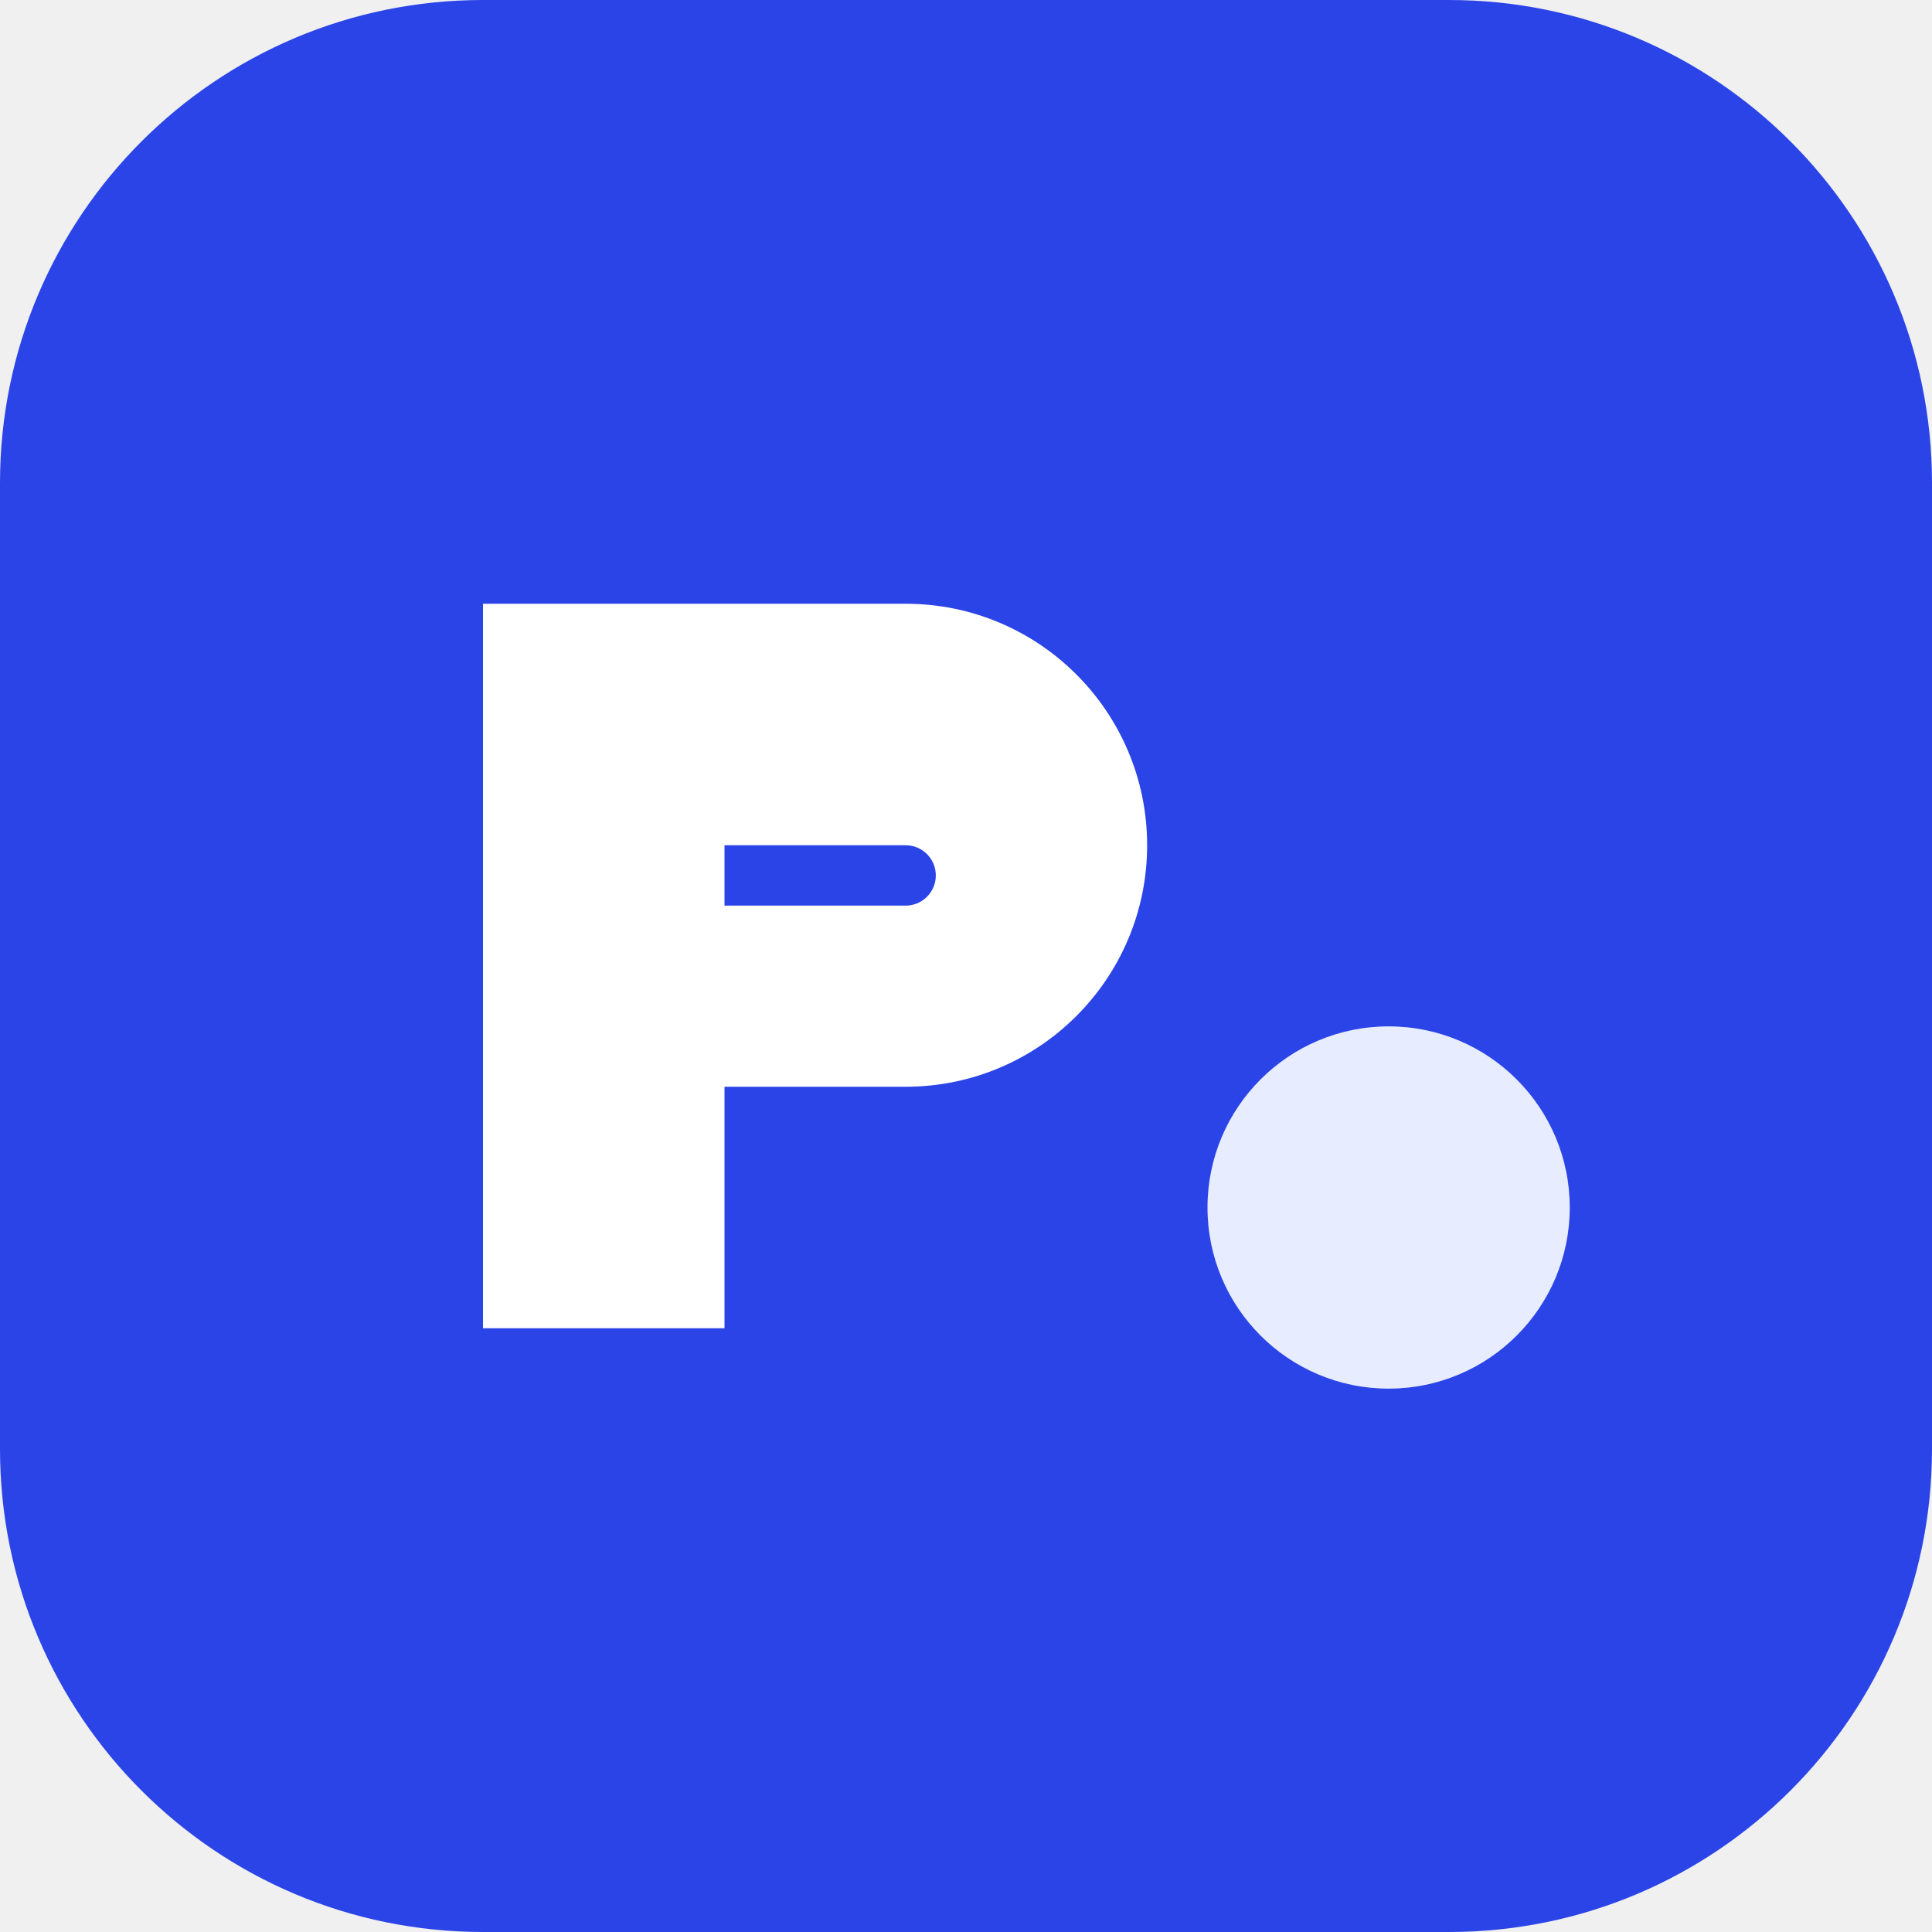
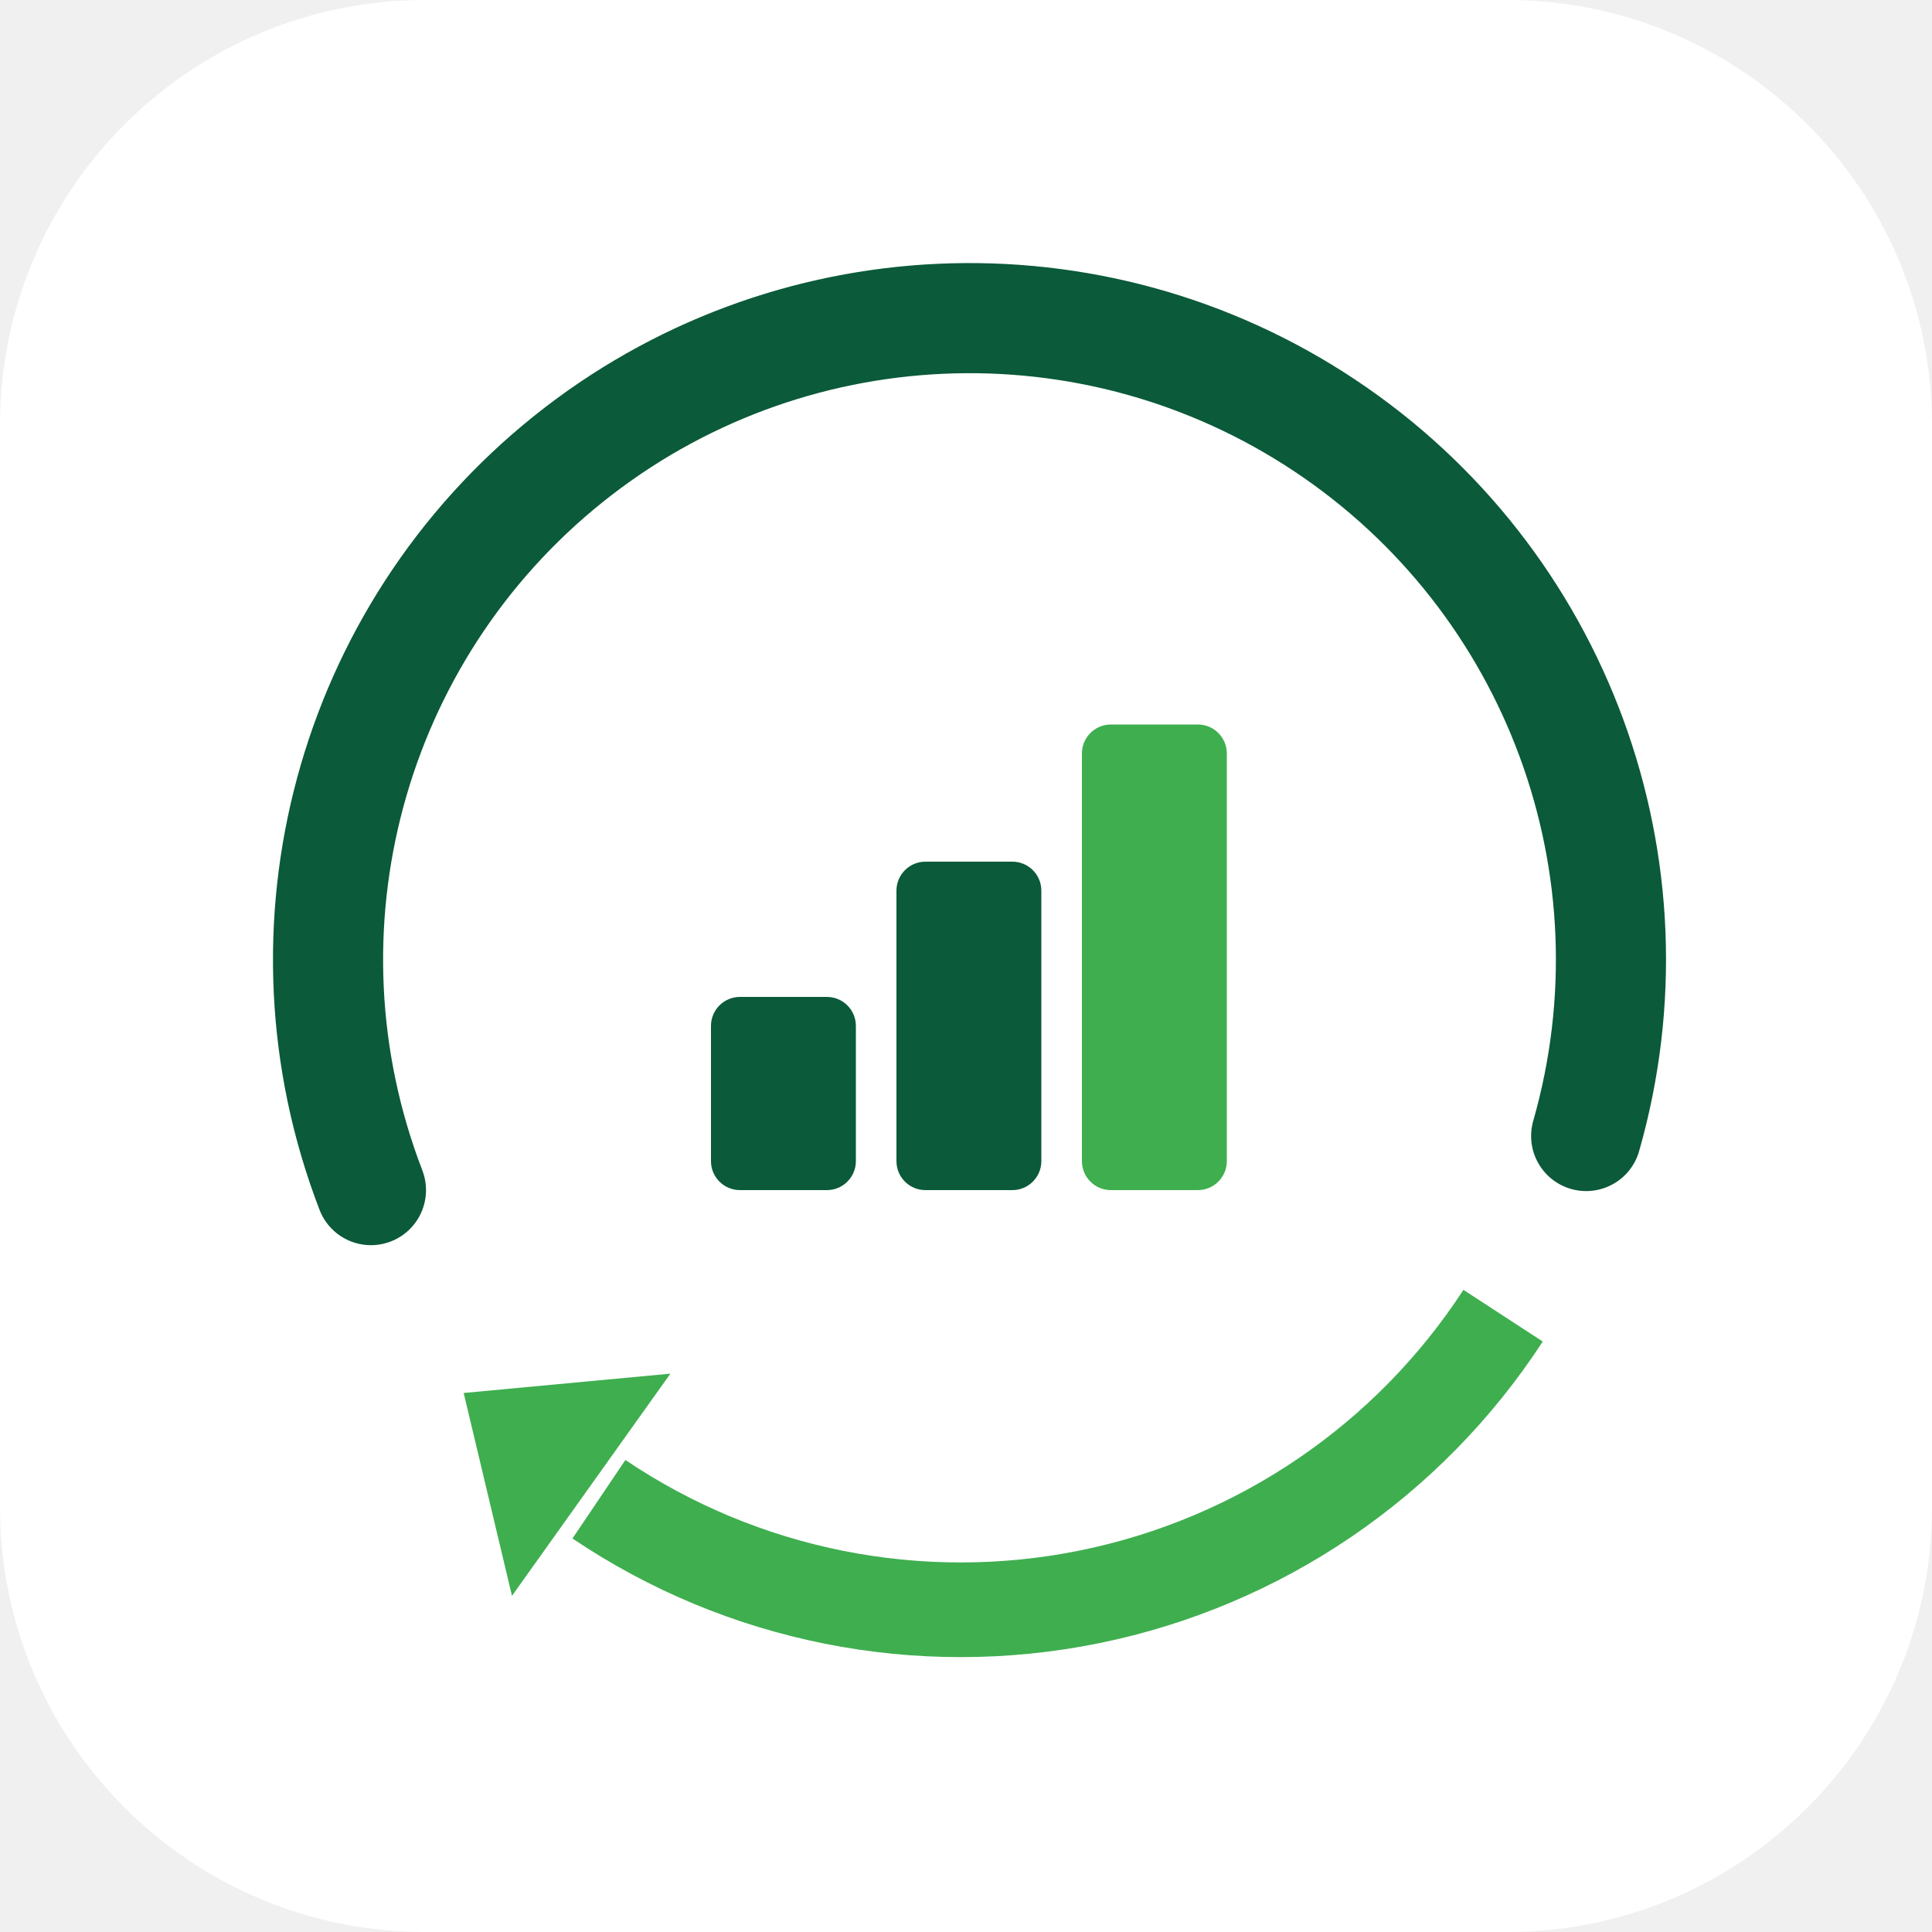
- <svg xmlns="http://www.w3.org/2000/svg" viewBox="0 0 32 32">
-   <rect width="32" height="32" rx="8" fill="#2B44E8" />
-   <path d="M8 22V10h7a4 4 0 0 1 0 8h-3v4z M12 14v1h3a.5.5 0 0 0 0-1z" fill="#fff" />
-   <circle cx="23" cy="20" r="3" fill="#E8ECFF" />
+ <svg xmlns="http://www.w3.org/2000/svg" viewBox="0 0 100 100">
+   <rect width="100" height="100" rx="22" fill="#fff" />
+   <path d="M19.2 61.6 A33.2 33.2 0 1 1 82.1 58.8" fill="none" stroke="#0B5A3A" stroke-width="5.7" stroke-linecap="round" />
+   <rect x="36.8" y="51.6" width="7.5" height="10" rx="1.5" fill="#0B5A3A" />
+   <rect x="46.4" y="44.6" width="7.5" height="17" rx="1.5" fill="#0B5A3A" />
+   <rect x="56" y="37.5" width="7.5" height="24.1" rx="1.5" fill="#3FAE4F" />
+   <path d="M77.8 68.1 A33.5 33.5 0 0 1 31 77.6" fill="none" stroke="#3FAE4F" stroke-width="4.9" />
+   <polygon points="24,72.1 34.7,71.1 26.5,82.6" fill="#3FAE4F" />
</svg>
